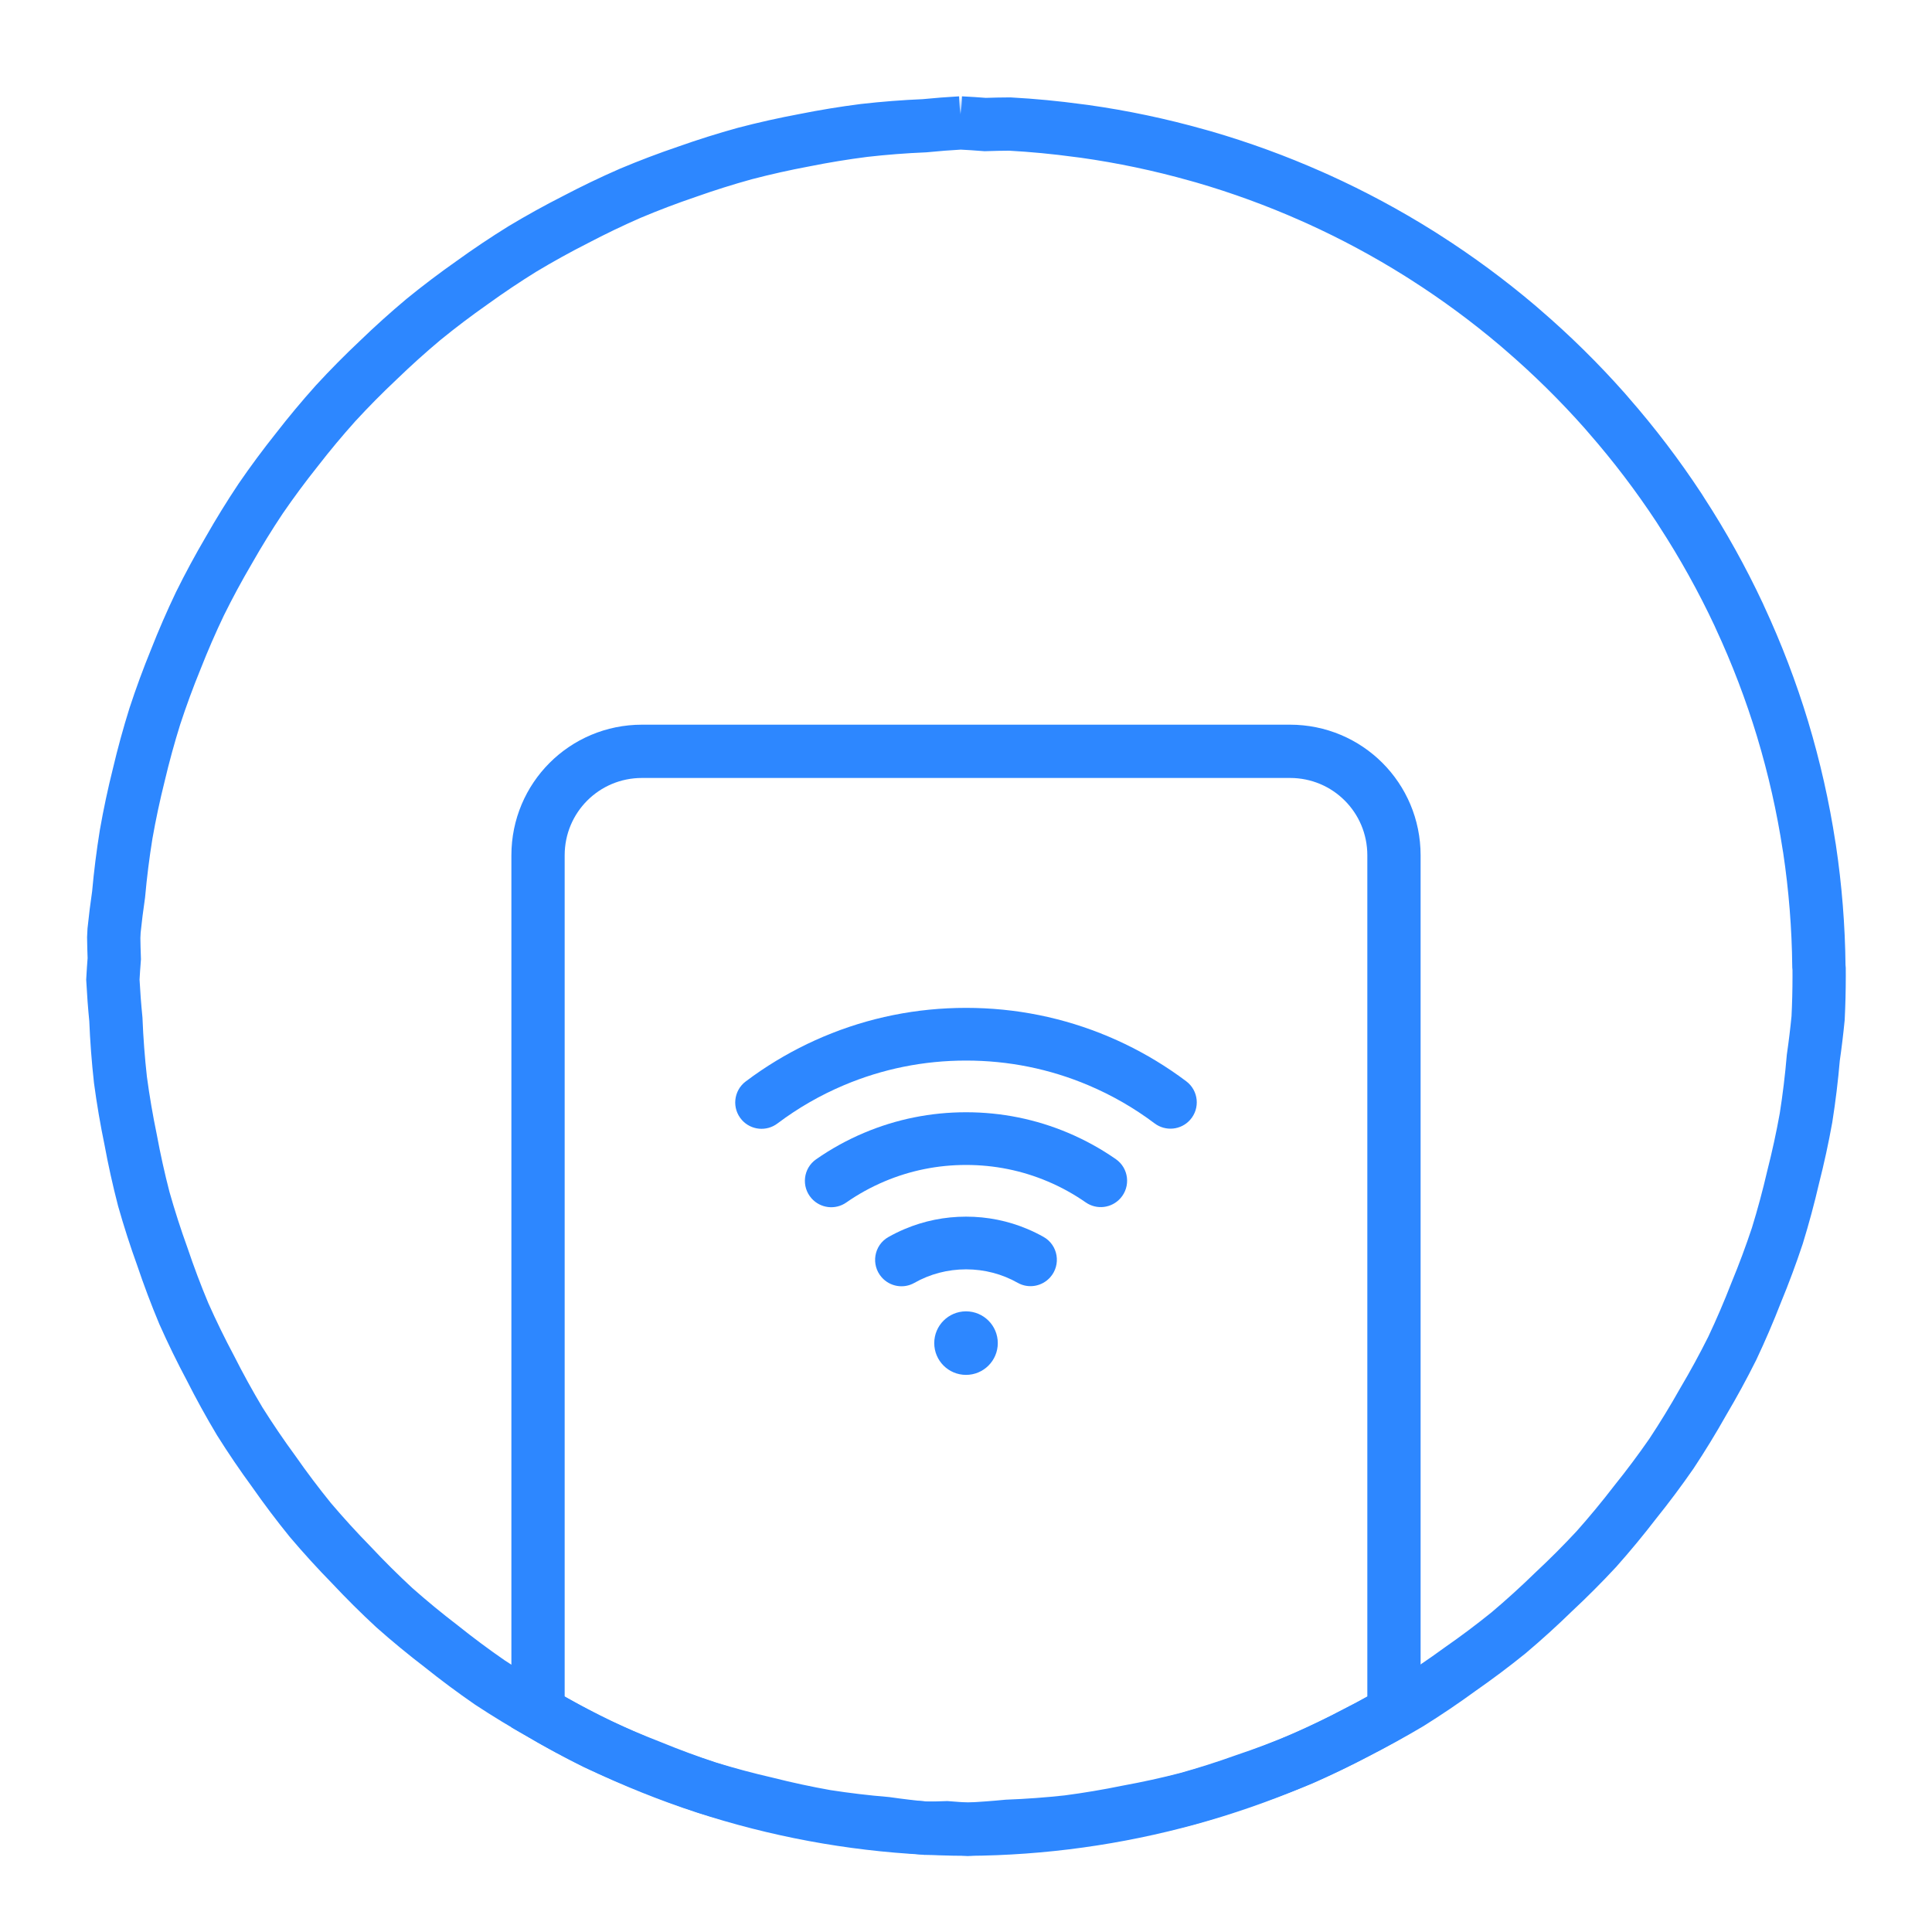
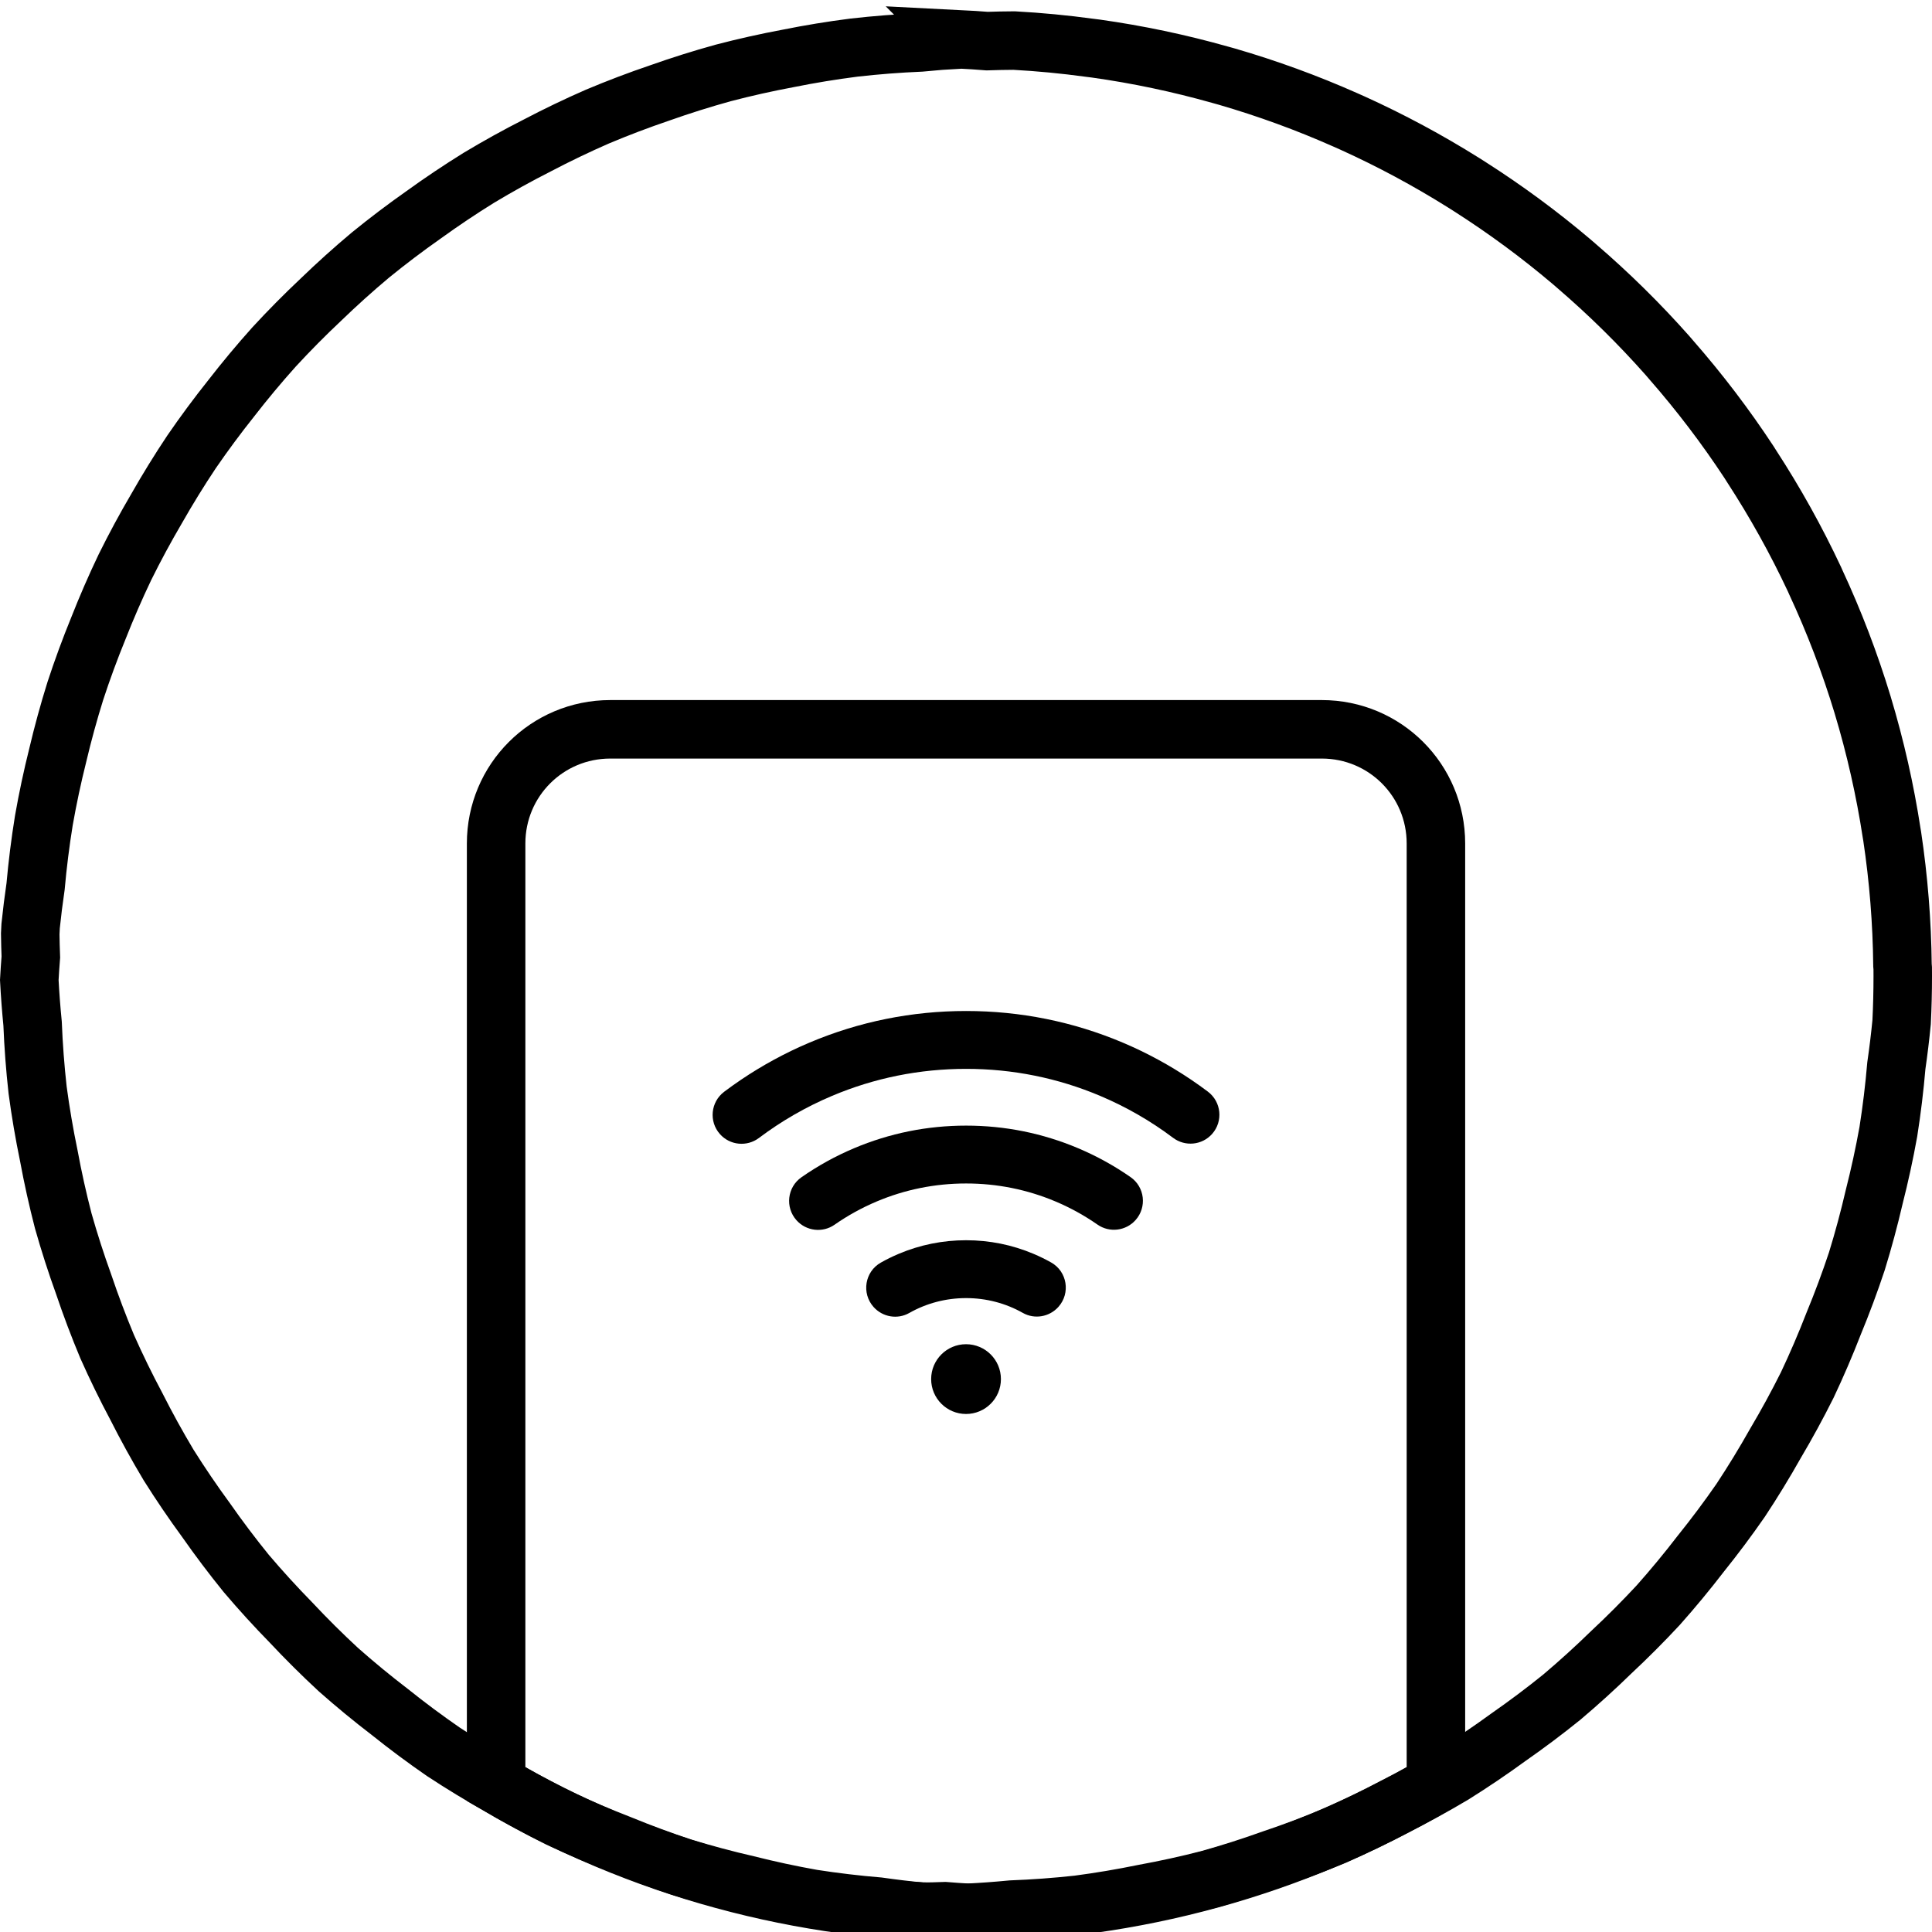
<svg xmlns="http://www.w3.org/2000/svg" version="1.1" x="0px" y="0px" viewBox="0 0 1000 1000" style="enable-background:new 0 0 1000 1000;" xml:space="preserve" id="svg487">
  <defs id="defs487">
    <linearGradient id="SVGID_00000081632537807476871890000005506010553330111932_" gradientUnits="userSpaceOnUse" x1="27.273" y1="325.608" x2="376.018" y2="674.352">
      <stop offset="0" style="stop-color:#F2F3F4" id="stop485" />
      <stop offset="0.479" style="stop-color:#EDEEEF" id="stop486" />
      <stop offset="1" style="stop-color:#E2E2E2" id="stop487" />
    </linearGradient>
  </defs>
-   <path id="path487" style="fill:none;fill-opacity:1;fill-rule:evenodd;stroke:#2d87ff;stroke-width:27.577;stroke-dasharray:none;stroke-opacity:1" d="m 497.215,63.63 a 441.585,441.585 0 0 0 -18.702,1.454 441.585,441.585 0 0 0 -31.317,2.435 441.585,441.585 0 0 0 -31.02,5.088 441.585,441.585 0 0 0 -30.655,6.861 441.585,441.585 0 0 0 -29.984,9.445 441.585,441.585 0 0 0 -29.353,11.143 441.585,441.585 0 0 0 -28.336,13.609 441.585,441.585 0 0 0 -27.502,15.221 441.585,441.585 0 0 0 -26.068,17.467 441.585,441.585 0 0 0 -25.09,18.996 441.585,441.585 0 0 0 -23.328,21.002 441.585,441.585 0 0 0 -22.109,22.342 441.585,441.585 0 0 0 -20.135,24.14 441.585,441.585 0 0 0 -18.702,25.251 441.585,441.585 0 0 0 -16.47,26.708 441.585,441.585 0 0 0 -14.949,27.691 441.585,441.585 0 0 0 -12.52,28.81 441.585,441.585 0 0 0 -10.841,29.489 441.585,441.585 0 0 0 -8.296,30.289 441.585,441.585 0 0 0 -6.548,30.76 441.585,441.585 0 0 0 -3.908,31.148 441.585,441.585 0 0 0 -2.335,18.628 l -0.183,3.706 a 441.585,441.585 0 0 0 0.285,10.897 441.585,441.585 0 0 0 -0.728,10.853 441.585,441.585 0 0 0 1.554,20.536 441.585,441.585 0 0 0 2.371,31.347 441.585,441.585 0 0 0 5.277,30.965 441.585,441.585 0 0 0 6.808,30.71 441.585,441.585 0 0 0 9.614,29.868 441.585,441.585 0 0 0 11.102,29.436 441.585,441.585 0 0 0 13.78,28.231 441.585,441.585 0 0 0 15.16,27.53 441.585,441.585 0 0 0 17.658,25.993 441.585,441.585 0 0 0 18.916,25.093 441.585,441.585 0 0 0 21.17,23.22 441.585,441.585 0 0 0 22.29,22.151 441.585,441.585 0 0 0 24.264,19.979 441.585,441.585 0 0 0 25.203,18.752 441.585,441.585 0 0 0 26.86,16.331 441.585,441.585 0 0 0 27.608,14.974 441.585,441.585 0 0 0 28.929,12.357 441.585,441.585 0 0 0 29.428,10.891 441.585,441.585 0 0 0 30.4,8.124 441.585,441.585 0 0 0 30.702,6.601 441.585,441.585 0 0 0 31.195,3.712 441.585,441.585 0 0 0 20.47,2.438 441.585,441.585 0 0 0 10.889,-0.263 441.585,441.585 0 0 0 10.861,0.753 441.585,441.585 0 0 0 20.544,-1.51 441.585,441.585 0 0 0 31.35,-2.307 441.585,441.585 0 0 0 30.995,-5.219 441.585,441.585 0 0 0 30.677,-6.731 441.585,441.585 0 0 0 29.937,-9.567 441.585,441.585 0 0 0 29.43,-11.03 441.585,441.585 0 0 0 28.264,-13.725 441.585,441.585 0 0 0 27.561,-15.099 441.585,441.585 0 0 0 26.034,-17.606 441.585,441.585 0 0 0 25.118,-18.852 441.585,441.585 0 0 0 23.301,-21.154 441.585,441.585 0 0 0 22.159,-22.206 441.585,441.585 0 0 0 20.065,-24.264 441.585,441.585 0 0 0 18.774,-25.123 441.585,441.585 0 0 0 16.395,-26.835 441.585,441.585 0 0 0 15.041,-27.588 441.585,441.585 0 0 0 12.406,-28.876 441.585,441.585 0 0 0 10.961,-29.436 441.585,441.585 0 0 0 8.177,-30.344 441.585,441.585 0 0 0 6.673,-30.718 441.585,441.585 0 0 0 3.778,-31.187 441.585,441.585 0 0 0 2.479,-20.459 441.585,441.585 0 0 0 0.535,-21.722 441.585,441.585 0 0 0 0,-0.028 l -0.016,-3.709 a 441.585,441.585 0 0 0 -0.111,-1.374 441.585,441.585 0 0 0 -4.867,-60.919 441.585,441.585 0 0 0 -0.205,-1.186 441.585,441.585 0 0 0 -13.689,-60.564 441.585,441.585 0 0 0 -0.019,-0.078 441.585,441.585 0 0 0 -22.134,-57.927 441.585,441.585 0 0 0 -0.554,-1.258 441.585,441.585 0 0 0 -29.624,-53.271 441.585,441.585 0 0 0 -1.291,-2.041 441.585,441.585 0 0 0 -36.433,-47.908 441.585,441.585 0 0 0 -2.011,-2.338 441.585,441.585 0 0 0 -42.527,-41.906 441.585,441.585 0 0 0 -2.637,-2.282 441.585,441.585 0 0 0 -47.85,-35.286 441.585,441.585 0 0 0 -3.077,-1.956 441.585,441.585 0 0 0 -52.296,-28.087 441.585,441.585 0 0 0 -3.365,-1.499 441.585,441.585 0 0 0 -55.853,-20.4 441.585,441.585 0 0 0 -3.291,-0.917 441.585,441.585 0 0 0 -58.487,-12.321 441.585,441.585 0 0 0 -2.992,-0.377 441.585,441.585 0 0 0 -35.582,-3.399 441.585,441.585 0 0 0 -12.742,0.255 441.585,441.585 0 0 0 -12.717,-0.828 z" />
-   <path id="path487-0" style="fill:none;fill-opacity:1;fill-rule:evenodd;stroke:#2d87ff;stroke-width:27.577;stroke-dasharray:none;stroke-opacity:1" d="m 332.311,388.882 c -29.821,0 -53.828,24.009 -53.828,53.831 v 443.425 a 441.585,441.585 0 0 0 222.444,60.653 441.585,441.585 0 0 0 220.588,-60.711 V 442.713 c 0,-29.821 -24.007,-53.831 -53.828,-53.831 z" />
-   <g id="g490" transform="matrix(0.9192377,0,0,0.9192377,-2260.227,348.3564)">
-     <g id="g491" transform="matrix(1.542798,0,0,1.542798,-1553.021,269.0903)">
-       <path style="fill:#2d87ff;fill-opacity:1" d="m 2014.636,364.394 c -37.491,-25.319 -77.564,-47.075 -119.123,-64.656 -86.474,-36.572 -178.3,-55.116 -272.935,-55.116 -94.634,0 -186.461,18.544 -272.934,55.116 -41.559,17.581 -81.632,39.336 -119.123,64.656 -9.911,6.698 -19.664,13.66 -29.241,20.872 -23.506,17.701 -26.915,51.691 -7.369,73.687 l 10e-4,0.001 c 17.445,19.632 47.018,22.515 67.995,6.713 39.086,-29.442 81.563,-53.924 126.985,-73.133 73.987,-31.295 152.609,-47.163 233.687,-47.163 81.078,0 159.699,15.868 233.687,47.163 45.299,19.162 87.676,43.562 126.679,72.903 20.979,15.781 50.534,12.895 67.973,-6.728 v 0 c 19.55,-21.999 16.144,-56.006 -7.377,-73.696 -9.47,-7.121 -19.111,-13.999 -28.905,-20.619 z" id="path12" transform="matrix(0.1908942,0,0,0.1908942,2643.208,-98.9064)" />
-       <path style="fill:#2d87ff;fill-opacity:1" d="M 1817.83,483.637 C 1755.958,457.474 1690.269,444.2 1622.579,444.2 c -67.69,0 -133.379,13.274 -195.251,39.437 -32.378,13.696 -62.965,30.594 -91.522,50.53 -24.674,17.225 -28.671,52.196 -8.681,74.688 v 0 c 16.942,19.063 45.484,22.5 66.397,7.903 22.803,-15.917 47.219,-29.401 73.054,-40.331 49.386,-20.886 101.87,-31.478 156.003,-31.478 54.134,0 106.617,10.591 156.003,31.478 25.721,10.882 50.032,24.295 72.746,40.118 20.917,14.571 49.439,11.133 66.372,-7.922 l 10e-4,-0.001 c 19.995,-22.5 15.991,-57.491 -8.704,-74.701 -28.455,-19.831 -58.923,-36.643 -91.167,-50.284 z" id="path13" transform="matrix(0.1908942,0,0,0.1908942,2643.208,-98.9064)" />
-       <path style="fill:#2d87ff;fill-opacity:1" d="m 1740.14,667.535 c -37.258,-15.761 -76.815,-23.752 -117.561,-23.752 -40.746,0 -80.303,7.991 -117.561,23.752 -10.652,4.505 -20.983,9.585 -30.967,15.225 -27.851,15.732 -33.909,53.275 -12.661,77.185 l 10e-4,10e-4 c 15.686,17.652 41.616,22.184 62.158,10.536 29.871,-16.938 63.758,-25.951 99.03,-25.951 35.155,0 68.933,8.951 98.732,25.78 20.537,11.598 46.423,7.059 62.091,-10.57 v 0 c 21.256,-23.918 15.201,-61.501 -12.682,-77.198 -9.864,-5.553 -20.065,-10.561 -30.58,-15.008 z" id="path14" transform="matrix(0.1908942,0,0,0.1908942,2643.208,-98.9064)" />
-       <circle style="fill:#2d87ff;fill-opacity:1" cx="1622.45" cy="885.576" r="60.745" id="circle14" transform="matrix(0.1908942,0,0,0.1908942,2643.208,-98.9064)" />
-     </g>
+   <path id="path487" style="fill:none;fill-opacity:1;fill-rule:evenodd;stroke:#000000;stroke-width:30.279;stroke-dasharray:none;stroke-opacity:1" d="m 496.953,20.371 a 484.853,484.853 0 0 0 -20.535,1.597 484.853,484.853 0 0 0 -34.385,2.673 484.853,484.853 0 0 0 -34.06,5.587 484.853,484.853 0 0 0 -33.658,7.533 484.853,484.853 0 0 0 -32.922,10.371 484.853,484.853 0 0 0 -32.229,12.235 484.853,484.853 0 0 0 -31.113,14.942 484.853,484.853 0 0 0 -30.197,16.712 484.853,484.853 0 0 0 -28.622,19.179 484.853,484.853 0 0 0 -27.548,20.857 484.853,484.853 0 0 0 -25.614,23.059 484.853,484.853 0 0 0 -24.276,24.531 484.853,484.853 0 0 0 -22.107,26.505 484.853,484.853 0 0 0 -20.535,27.725 484.853,484.853 0 0 0 -18.084,29.324 484.853,484.853 0 0 0 -16.414,30.404 484.853,484.853 0 0 0 -13.747,31.633 484.853,484.853 0 0 0 -11.904,32.378 484.853,484.853 0 0 0 -9.109,33.257 484.853,484.853 0 0 0 -7.19,33.774 484.853,484.853 0 0 0 -4.291,34.2 484.853,484.853 0 0 0 -2.564,20.453 l -0.201,4.069 a 484.853,484.853 0 0 0 0.313,11.965 484.853,484.853 0 0 0 -0.8,11.916 484.853,484.853 0 0 0 1.706,22.548 484.853,484.853 0 0 0 2.603,34.419 484.853,484.853 0 0 0 5.794,33.999 484.853,484.853 0 0 0 7.476,33.719 484.853,484.853 0 0 0 10.556,32.795 484.853,484.853 0 0 0 12.19,32.32 484.853,484.853 0 0 0 15.131,30.997 484.853,484.853 0 0 0 16.645,30.228 484.853,484.853 0 0 0 19.388,28.54 484.853,484.853 0 0 0 20.769,27.551 484.853,484.853 0 0 0 23.245,25.495 484.853,484.853 0 0 0 24.474,24.321 484.853,484.853 0 0 0 26.642,21.937 484.853,484.853 0 0 0 27.673,20.59 484.853,484.853 0 0 0 29.492,17.932 484.853,484.853 0 0 0 30.313,16.441 484.853,484.853 0 0 0 31.764,13.567 484.853,484.853 0 0 0 32.311,11.958 484.853,484.853 0 0 0 33.379,8.92 484.853,484.853 0 0 0 33.71,7.247 484.853,484.853 0 0 0 34.251,4.075 484.853,484.853 0 0 0 22.475,2.676 484.853,484.853 0 0 0 11.955,-0.289 484.853,484.853 0 0 0 11.925,0.827 484.853,484.853 0 0 0 22.558,-1.658 484.853,484.853 0 0 0 34.422,-2.533 484.853,484.853 0 0 0 34.032,-5.73 484.853,484.853 0 0 0 33.683,-7.39 484.853,484.853 0 0 0 32.871,-10.505 484.853,484.853 0 0 0 32.314,-12.111 484.853,484.853 0 0 0 31.034,-15.07 484.853,484.853 0 0 0 30.261,-16.578 484.853,484.853 0 0 0 28.585,-19.331 484.853,484.853 0 0 0 27.579,-20.699 484.853,484.853 0 0 0 25.584,-23.227 484.853,484.853 0 0 0 24.331,-24.382 484.853,484.853 0 0 0 22.031,-26.642 484.853,484.853 0 0 0 20.614,-27.585 484.853,484.853 0 0 0 18.002,-29.464 484.853,484.853 0 0 0 16.514,-30.292 484.853,484.853 0 0 0 13.622,-31.706 484.853,484.853 0 0 0 12.035,-32.32 484.853,484.853 0 0 0 8.978,-33.318 484.853,484.853 0 0 0 7.327,-33.728 484.853,484.853 0 0 0 4.148,-34.242 484.853,484.853 0 0 0 2.722,-22.463 484.853,484.853 0 0 0 0.587,-23.85 484.853,484.853 0 0 0 0,-0.03 l -0.018,-4.072 a 484.853,484.853 0 0 0 -0.122,-1.508 484.853,484.853 0 0 0 -5.344,-66.888 484.853,484.853 0 0 0 -0.225,-1.302 484.853,484.853 0 0 0 -15.03,-66.499 484.853,484.853 0 0 0 -0.021,-0.085 484.853,484.853 0 0 0 -24.303,-63.603 484.853,484.853 0 0 0 -0.608,-1.381 484.853,484.853 0 0 0 -32.527,-58.491 484.853,484.853 0 0 0 -1.417,-2.241 484.853,484.853 0 0 0 -40.003,-52.603 484.853,484.853 0 0 0 -2.208,-2.567 484.853,484.853 0 0 0 -46.693,-46.012 484.853,484.853 0 0 0 -2.895,-2.506 484.853,484.853 0 0 0 -52.539,-38.743 484.853,484.853 0 0 0 -3.379,-2.147 484.853,484.853 0 0 0 -57.42,-30.839 484.853,484.853 0 0 0 -3.695,-1.645 484.853,484.853 0 0 0 -61.325,-22.399 484.853,484.853 0 0 0 -3.613,-1.007 484.853,484.853 0 0 0 -64.218,-13.528 484.853,484.853 0 0 0 -3.285,-0.414 484.853,484.853 0 0 0 -39.069,-3.732 484.853,484.853 0 0 0 -13.99,0.28 484.853,484.853 0 0 0 -13.963,-0.909 z" />
+   <path id="path487-0" style="fill:none;fill-opacity:1;fill-rule:evenodd;stroke:#000000;stroke-width:30.279;stroke-dasharray:none;stroke-opacity:1" d="m 315.891,377.492 c -32.743,0 -59.102,26.362 -59.102,59.105 V 923.471 a 484.853,484.853 0 0 0 244.24,66.596 484.853,484.853 0 0 0 242.202,-66.66 V 436.597 c 0,-32.743 -26.359,-59.105 -59.102,-59.105 z" />
+   <g id="g491" transform="matrix(1.557158,0,0,1.557158,-4098.152,604.5907)" style="enable-background:new 0 0 1000 1000">
+     <path style="fill:#000000;fill-opacity:1" d="m 2014.636,364.394 c -37.491,-25.319 -77.564,-47.075 -119.123,-64.656 -86.474,-36.572 -178.3,-55.116 -272.935,-55.116 -94.634,0 -186.461,18.544 -272.934,55.116 -41.559,17.581 -81.632,39.336 -119.123,64.656 -9.911,6.698 -19.664,13.66 -29.241,20.872 -23.506,17.701 -26.915,51.691 -7.369,73.687 l 10e-4,0.001 c 17.445,19.632 47.018,22.515 67.995,6.713 39.086,-29.442 81.563,-53.924 126.985,-73.133 73.987,-31.295 152.609,-47.163 233.687,-47.163 81.078,0 159.699,15.868 233.687,47.163 45.299,19.162 87.676,43.562 126.679,72.903 20.979,15.781 50.534,12.895 67.973,-6.728 v 0 c 19.55,-21.999 16.144,-56.006 -7.377,-73.696 -9.47,-7.121 -19.111,-13.999 -28.905,-20.619 z" id="path12" transform="matrix(0.1908942,0,0,0.1908942,2643.208,-98.9064)" />
+     <path style="fill:#000000;fill-opacity:1" d="M 1817.83,483.637 C 1755.958,457.474 1690.269,444.2 1622.579,444.2 c -67.69,0 -133.379,13.274 -195.251,39.437 -32.378,13.696 -62.965,30.594 -91.522,50.53 -24.674,17.225 -28.671,52.196 -8.681,74.688 v 0 c 16.942,19.063 45.484,22.5 66.397,7.903 22.803,-15.917 47.219,-29.401 73.054,-40.331 49.386,-20.886 101.87,-31.478 156.003,-31.478 54.134,0 106.617,10.591 156.003,31.478 25.721,10.882 50.032,24.295 72.746,40.118 20.917,14.571 49.439,11.133 66.372,-7.922 l 10e-4,-0.001 c 19.995,-22.5 15.991,-57.491 -8.704,-74.701 -28.455,-19.831 -58.923,-36.643 -91.167,-50.284 z" id="path13" transform="matrix(0.1908942,0,0,0.1908942,2643.208,-98.9064)" />
+     <path style="fill:#000000;fill-opacity:1" d="m 1740.14,667.535 c -37.258,-15.761 -76.815,-23.752 -117.561,-23.752 -40.746,0 -80.303,7.991 -117.561,23.752 -10.652,4.505 -20.983,9.585 -30.967,15.225 -27.851,15.732 -33.909,53.275 -12.661,77.185 l 10e-4,10e-4 c 15.686,17.652 41.616,22.184 62.158,10.536 29.871,-16.938 63.758,-25.951 99.03,-25.951 35.155,0 68.933,8.951 98.732,25.78 20.537,11.598 46.423,7.059 62.091,-10.57 v 0 c 21.256,-23.918 15.201,-61.501 -12.682,-77.198 -9.864,-5.553 -20.065,-10.561 -30.58,-15.008 z" id="path14" transform="matrix(0.1908942,0,0,0.1908942,2643.208,-98.9064)" />
+     <circle style="fill:#000000;fill-opacity:1" cx="1622.45" cy="885.576" r="60.745" id="circle14" transform="matrix(0.1908942,0,0,0.1908942,2643.208,-98.9064)" />
  </g>
</svg>
